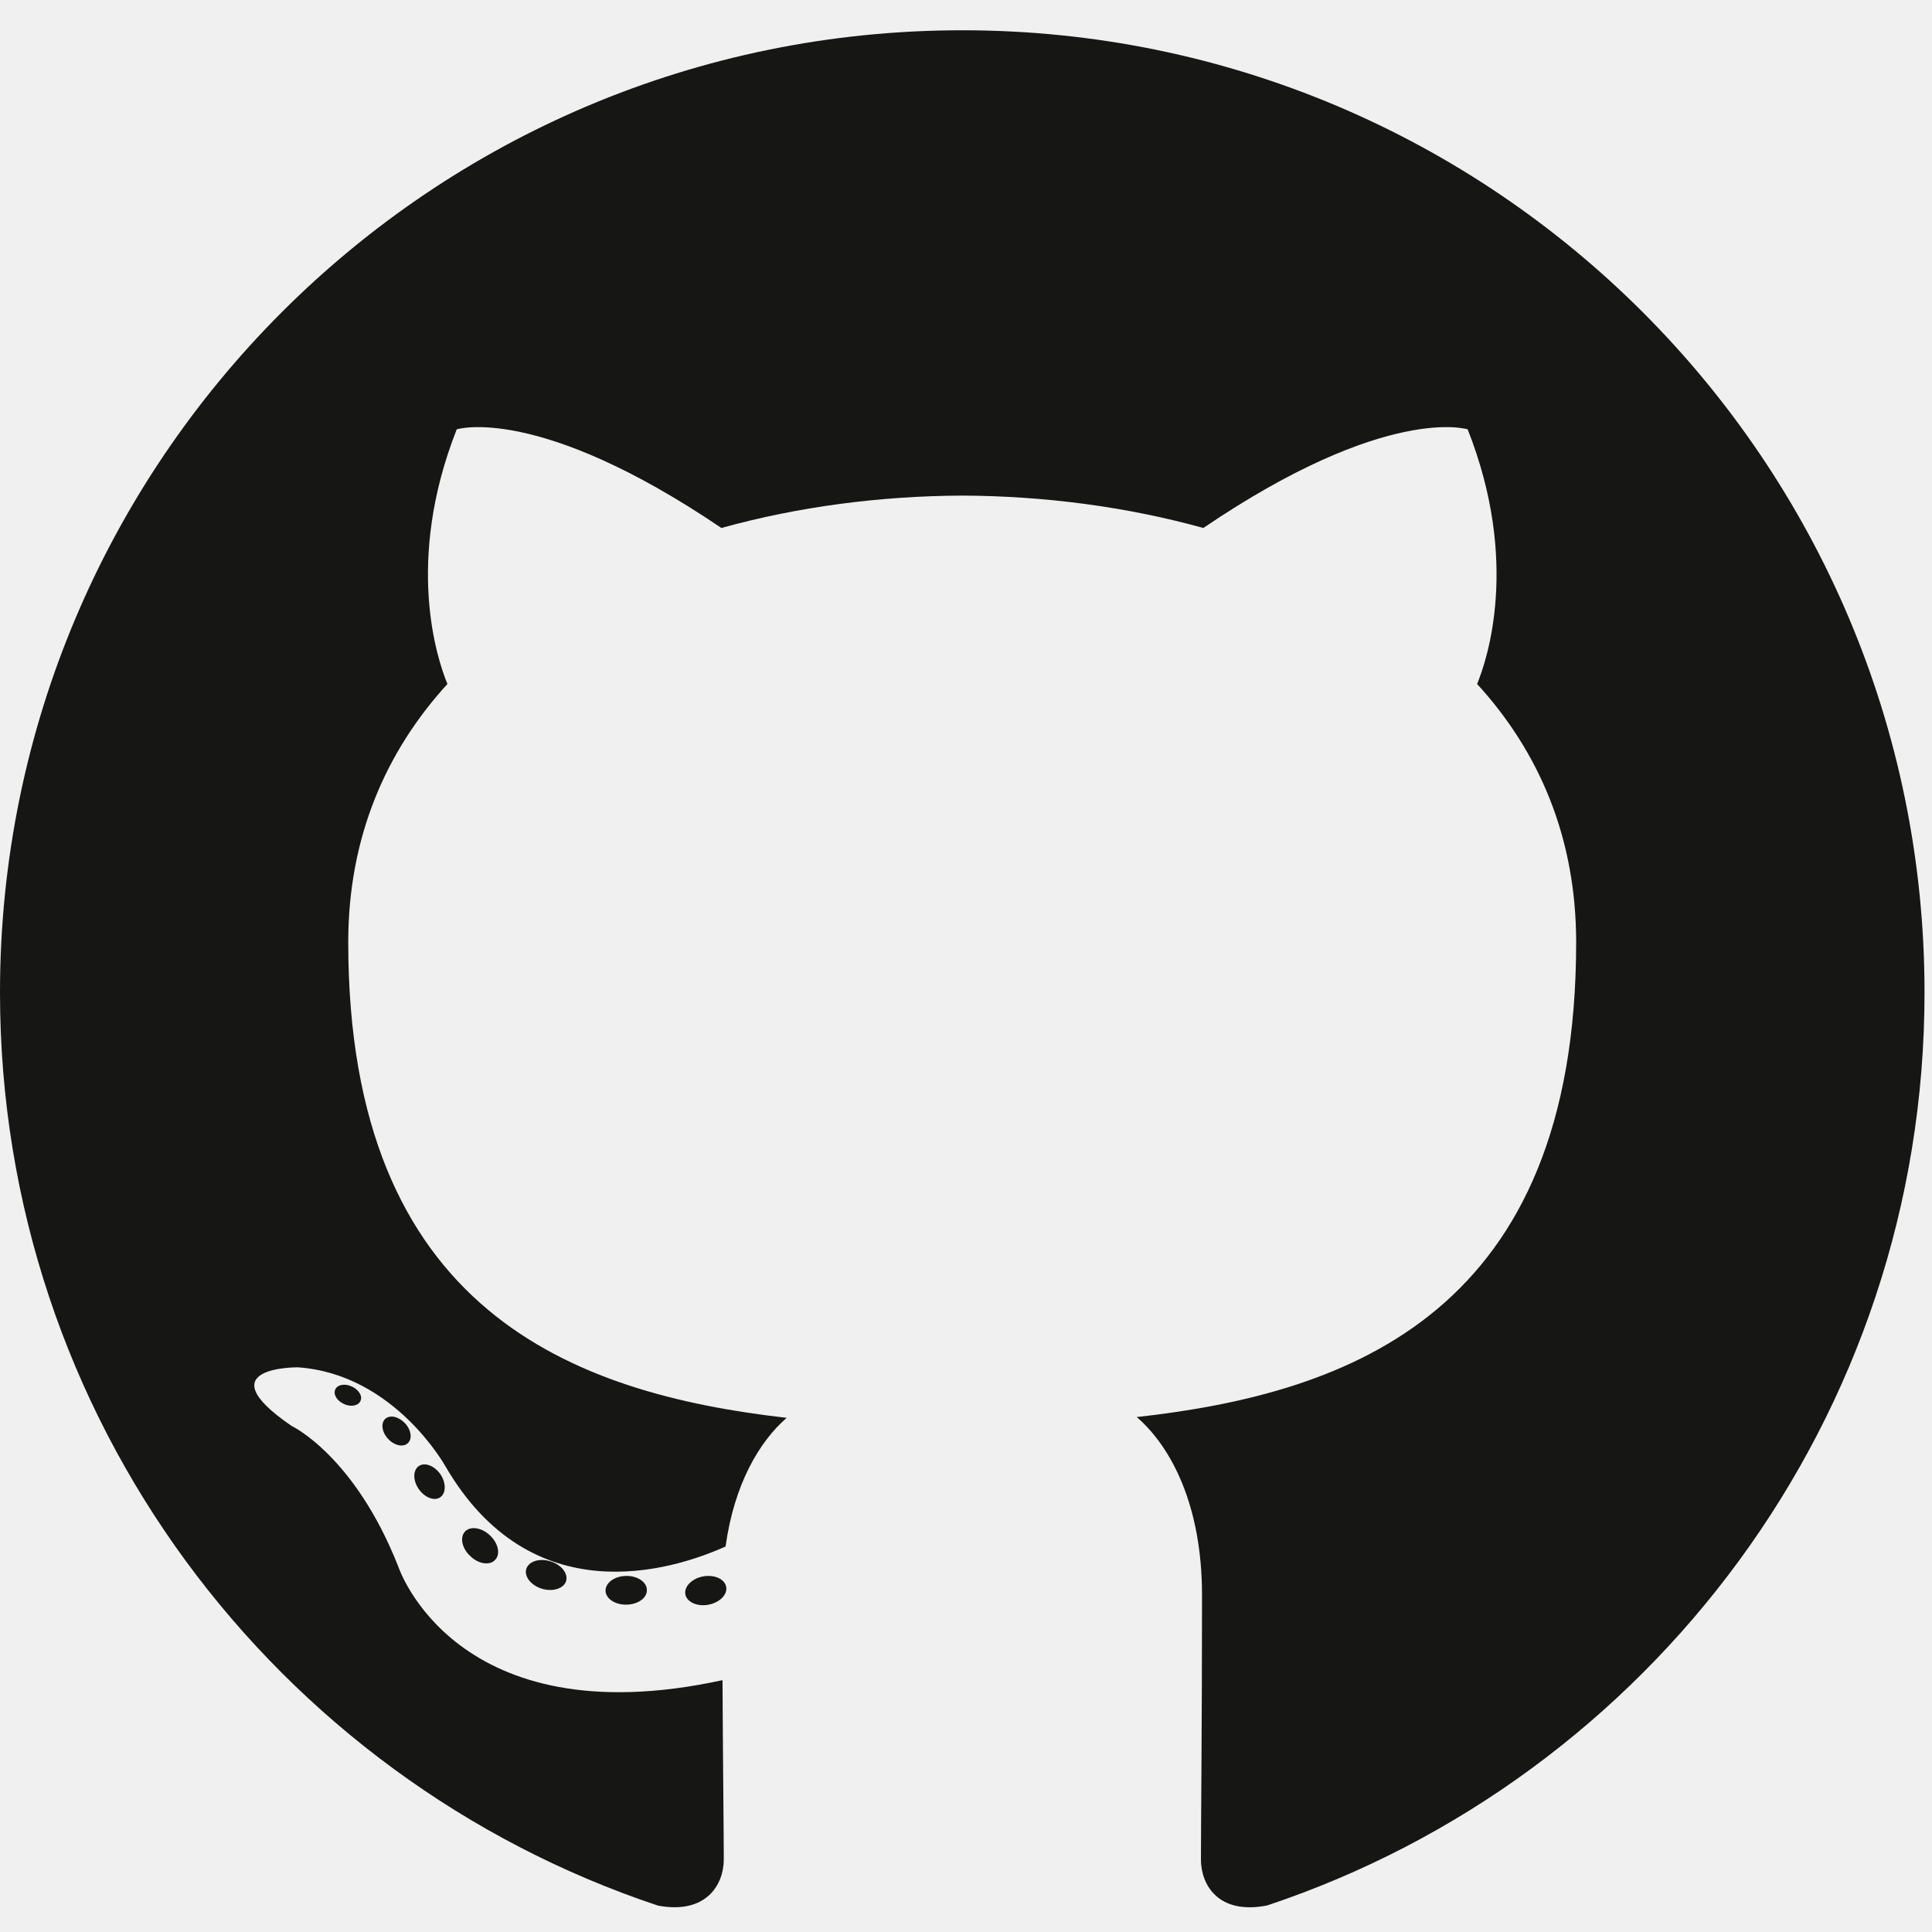
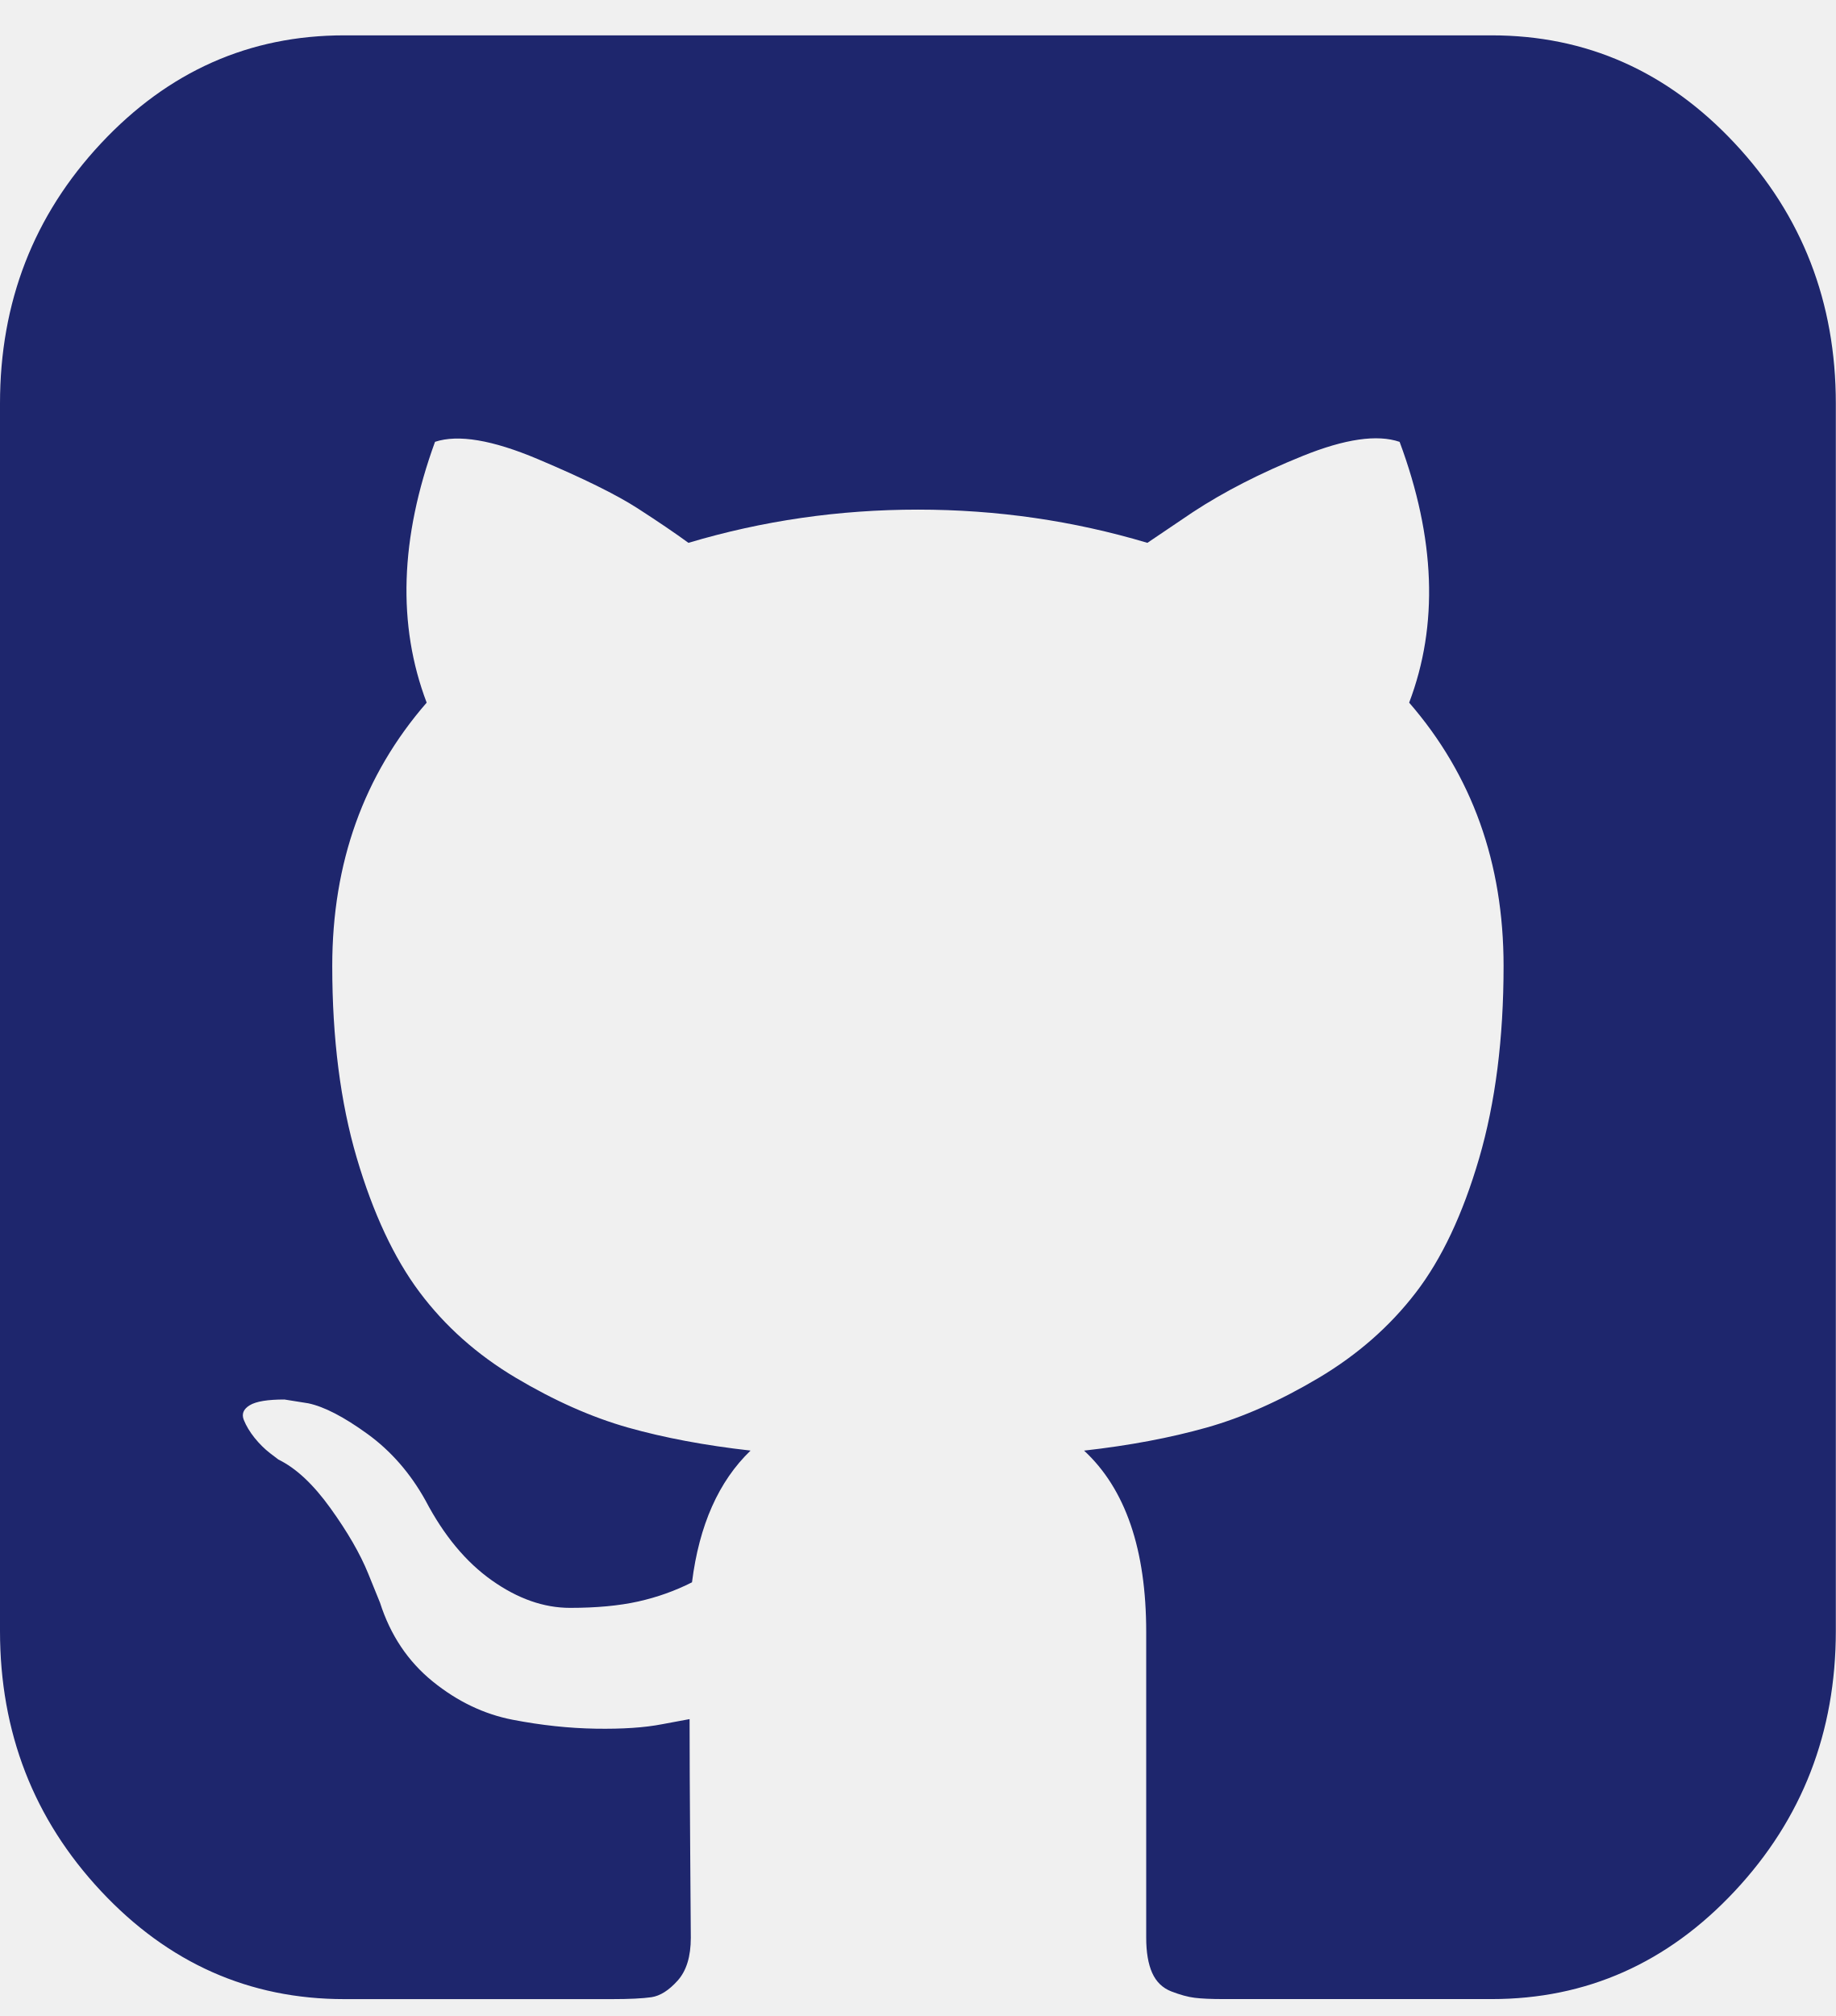
- <svg xmlns="http://www.w3.org/2000/svg" width="60" height="60" viewBox="0 0 60 60" fill="none">
-   <g clip-path="url(#clip0)">
-     <path d="M29.884 0.94C13.382 0.94 0 14.319 0 30.824C0 44.028 8.563 55.229 20.437 59.181C21.93 59.458 22.478 58.533 22.478 57.743C22.478 57.031 22.451 54.676 22.438 52.179C14.124 53.987 12.37 48.654 12.37 48.654C11.01 45.199 9.052 44.281 9.052 44.281C6.34 42.426 9.256 42.464 9.256 42.464C12.257 42.675 13.837 45.544 13.837 45.544C16.502 50.112 20.828 48.792 22.533 48.028C22.801 46.096 23.576 44.778 24.43 44.032C17.793 43.276 10.815 40.714 10.815 29.263C10.815 26.001 11.983 23.335 13.895 21.242C13.584 20.489 12.561 17.45 14.184 13.334C14.184 13.334 16.693 12.53 22.404 16.397C24.788 15.734 27.344 15.402 29.884 15.391C32.424 15.402 34.982 15.734 37.37 16.397C43.074 12.53 45.58 13.334 45.58 13.334C47.207 17.45 46.184 20.489 45.873 21.242C47.789 23.335 48.949 26 48.949 29.263C48.949 40.741 41.958 43.269 35.303 44.008C36.375 44.936 37.33 46.754 37.33 49.542C37.33 53.541 37.296 56.759 37.296 57.743C37.296 58.538 37.834 59.47 39.349 59.177C51.216 55.221 59.768 44.023 59.768 30.824C59.768 14.319 46.388 0.94 29.884 0.94Z" fill="#161614" />
-     <path d="M11.193 43.51C11.127 43.659 10.893 43.703 10.681 43.602C10.464 43.504 10.342 43.302 10.412 43.153C10.477 43 10.71 42.957 10.927 43.06C11.144 43.157 11.268 43.361 11.193 43.51ZM12.663 44.822C12.52 44.954 12.241 44.893 12.052 44.684C11.857 44.476 11.82 44.197 11.965 44.063C12.112 43.931 12.382 43.992 12.578 44.201C12.774 44.412 12.811 44.689 12.662 44.822L12.663 44.822ZM13.671 46.5C13.488 46.627 13.188 46.508 13.003 46.242C12.82 45.977 12.82 45.658 13.007 45.53C13.193 45.403 13.488 45.517 13.675 45.781C13.858 46.051 13.858 46.37 13.671 46.5L13.671 46.5ZM15.376 48.444C15.213 48.624 14.864 48.576 14.608 48.329C14.347 48.089 14.274 47.746 14.439 47.566C14.604 47.385 14.955 47.436 15.213 47.68C15.472 47.921 15.551 48.265 15.377 48.444H15.376ZM17.581 49.1C17.509 49.334 17.172 49.44 16.834 49.341C16.496 49.239 16.275 48.964 16.343 48.728C16.413 48.492 16.751 48.381 17.092 48.488C17.429 48.59 17.651 48.862 17.581 49.1H17.581ZM20.089 49.378C20.098 49.625 19.811 49.829 19.455 49.834C19.098 49.841 18.809 49.642 18.805 49.4C18.805 49.151 19.086 48.948 19.443 48.942C19.798 48.935 20.089 49.133 20.089 49.378ZM22.553 49.284C22.596 49.524 22.349 49.771 21.996 49.837C21.649 49.9 21.328 49.752 21.284 49.514C21.241 49.267 21.493 49.02 21.839 48.956C22.192 48.895 22.509 49.039 22.553 49.284Z" fill="#161614" />
-   </g>
-   <defs>
-     <clipPath id="clip0">
-       <rect width="60" height="58.368" fill="white" transform="translate(0 0.939941)" />
-     </clipPath>
-   </defs>
+ <svg xmlns="http://www.w3.org/2000/svg" width="51" height="56" viewBox="0 0 51 56" fill="none">
+   <path d="M48.194 3.983C46.324 1.982 44.072 0.982 41.437 0.982H9.562C6.929 0.982 4.676 1.982 2.805 3.983C0.935 5.983 0 8.393 0 11.21V45.303C0 48.121 0.935 50.53 2.805 52.53C4.676 54.531 6.929 55.531 9.562 55.531H17C17.486 55.531 17.852 55.513 18.096 55.478C18.339 55.442 18.582 55.288 18.826 55.016C19.07 54.744 19.191 54.347 19.191 53.826C19.191 53.756 19.185 52.95 19.174 51.411C19.163 49.872 19.157 48.653 19.157 47.753L18.394 47.895C17.907 47.99 17.292 48.031 16.551 48.019C15.81 48.007 15.04 47.925 14.243 47.771C13.446 47.617 12.705 47.262 12.019 46.706C11.333 46.149 10.846 45.421 10.558 44.522L10.226 43.704C10.005 43.16 9.656 42.556 9.18 41.894C8.704 41.231 8.223 40.781 7.736 40.544L7.503 40.367C7.349 40.248 7.205 40.105 7.072 39.94C6.939 39.774 6.84 39.608 6.773 39.443C6.707 39.277 6.762 39.141 6.939 39.034C7.116 38.927 7.437 38.875 7.902 38.875L8.566 38.981C9.009 39.075 9.556 39.359 10.21 39.833C10.862 40.306 11.399 40.922 11.82 41.679C12.329 42.65 12.943 43.39 13.663 43.899C14.382 44.408 15.107 44.663 15.837 44.663C16.568 44.663 17.198 44.604 17.73 44.486C18.261 44.367 18.759 44.189 19.224 43.953C19.423 42.366 19.965 41.146 20.851 40.294C19.589 40.152 18.455 39.939 17.447 39.655C16.44 39.37 15.4 38.909 14.326 38.27C13.252 37.63 12.362 36.838 11.653 35.89C10.945 34.943 10.364 33.7 9.91 32.161C9.457 30.622 9.23 28.846 9.23 26.834C9.23 23.969 10.104 21.53 11.853 19.518C11.034 17.364 11.111 14.949 12.085 12.273C12.727 12.06 13.679 12.22 14.941 12.753C16.203 13.286 17.127 13.742 17.713 14.12C18.3 14.499 18.77 14.819 19.125 15.079C21.184 14.464 23.309 14.156 25.5 14.156C27.691 14.156 29.816 14.464 31.875 15.079L33.137 14.227C34.001 13.659 35.019 13.138 36.192 12.664C37.365 12.191 38.261 12.061 38.882 12.274C39.877 14.949 39.966 17.364 39.147 19.518C40.895 21.531 41.77 23.97 41.77 26.834C41.77 28.847 41.543 30.629 41.09 32.179C40.636 33.73 40.05 34.973 39.33 35.908C38.611 36.844 37.714 37.63 36.641 38.27C35.567 38.909 34.527 39.371 33.519 39.655C32.512 39.939 31.378 40.153 30.116 40.295C31.267 41.36 31.842 43.04 31.842 45.337V53.825C31.842 54.228 31.897 54.553 32.008 54.802C32.119 55.05 32.296 55.222 32.539 55.317C32.784 55.411 32.998 55.471 33.187 55.494C33.376 55.518 33.646 55.53 34.001 55.53H41.438C44.072 55.53 46.325 54.529 48.194 52.529C50.065 50.528 51 48.119 51 45.302V11.21C51 8.393 50.065 5.983 48.194 3.983Z" fill="#1E266D" />
</svg>
